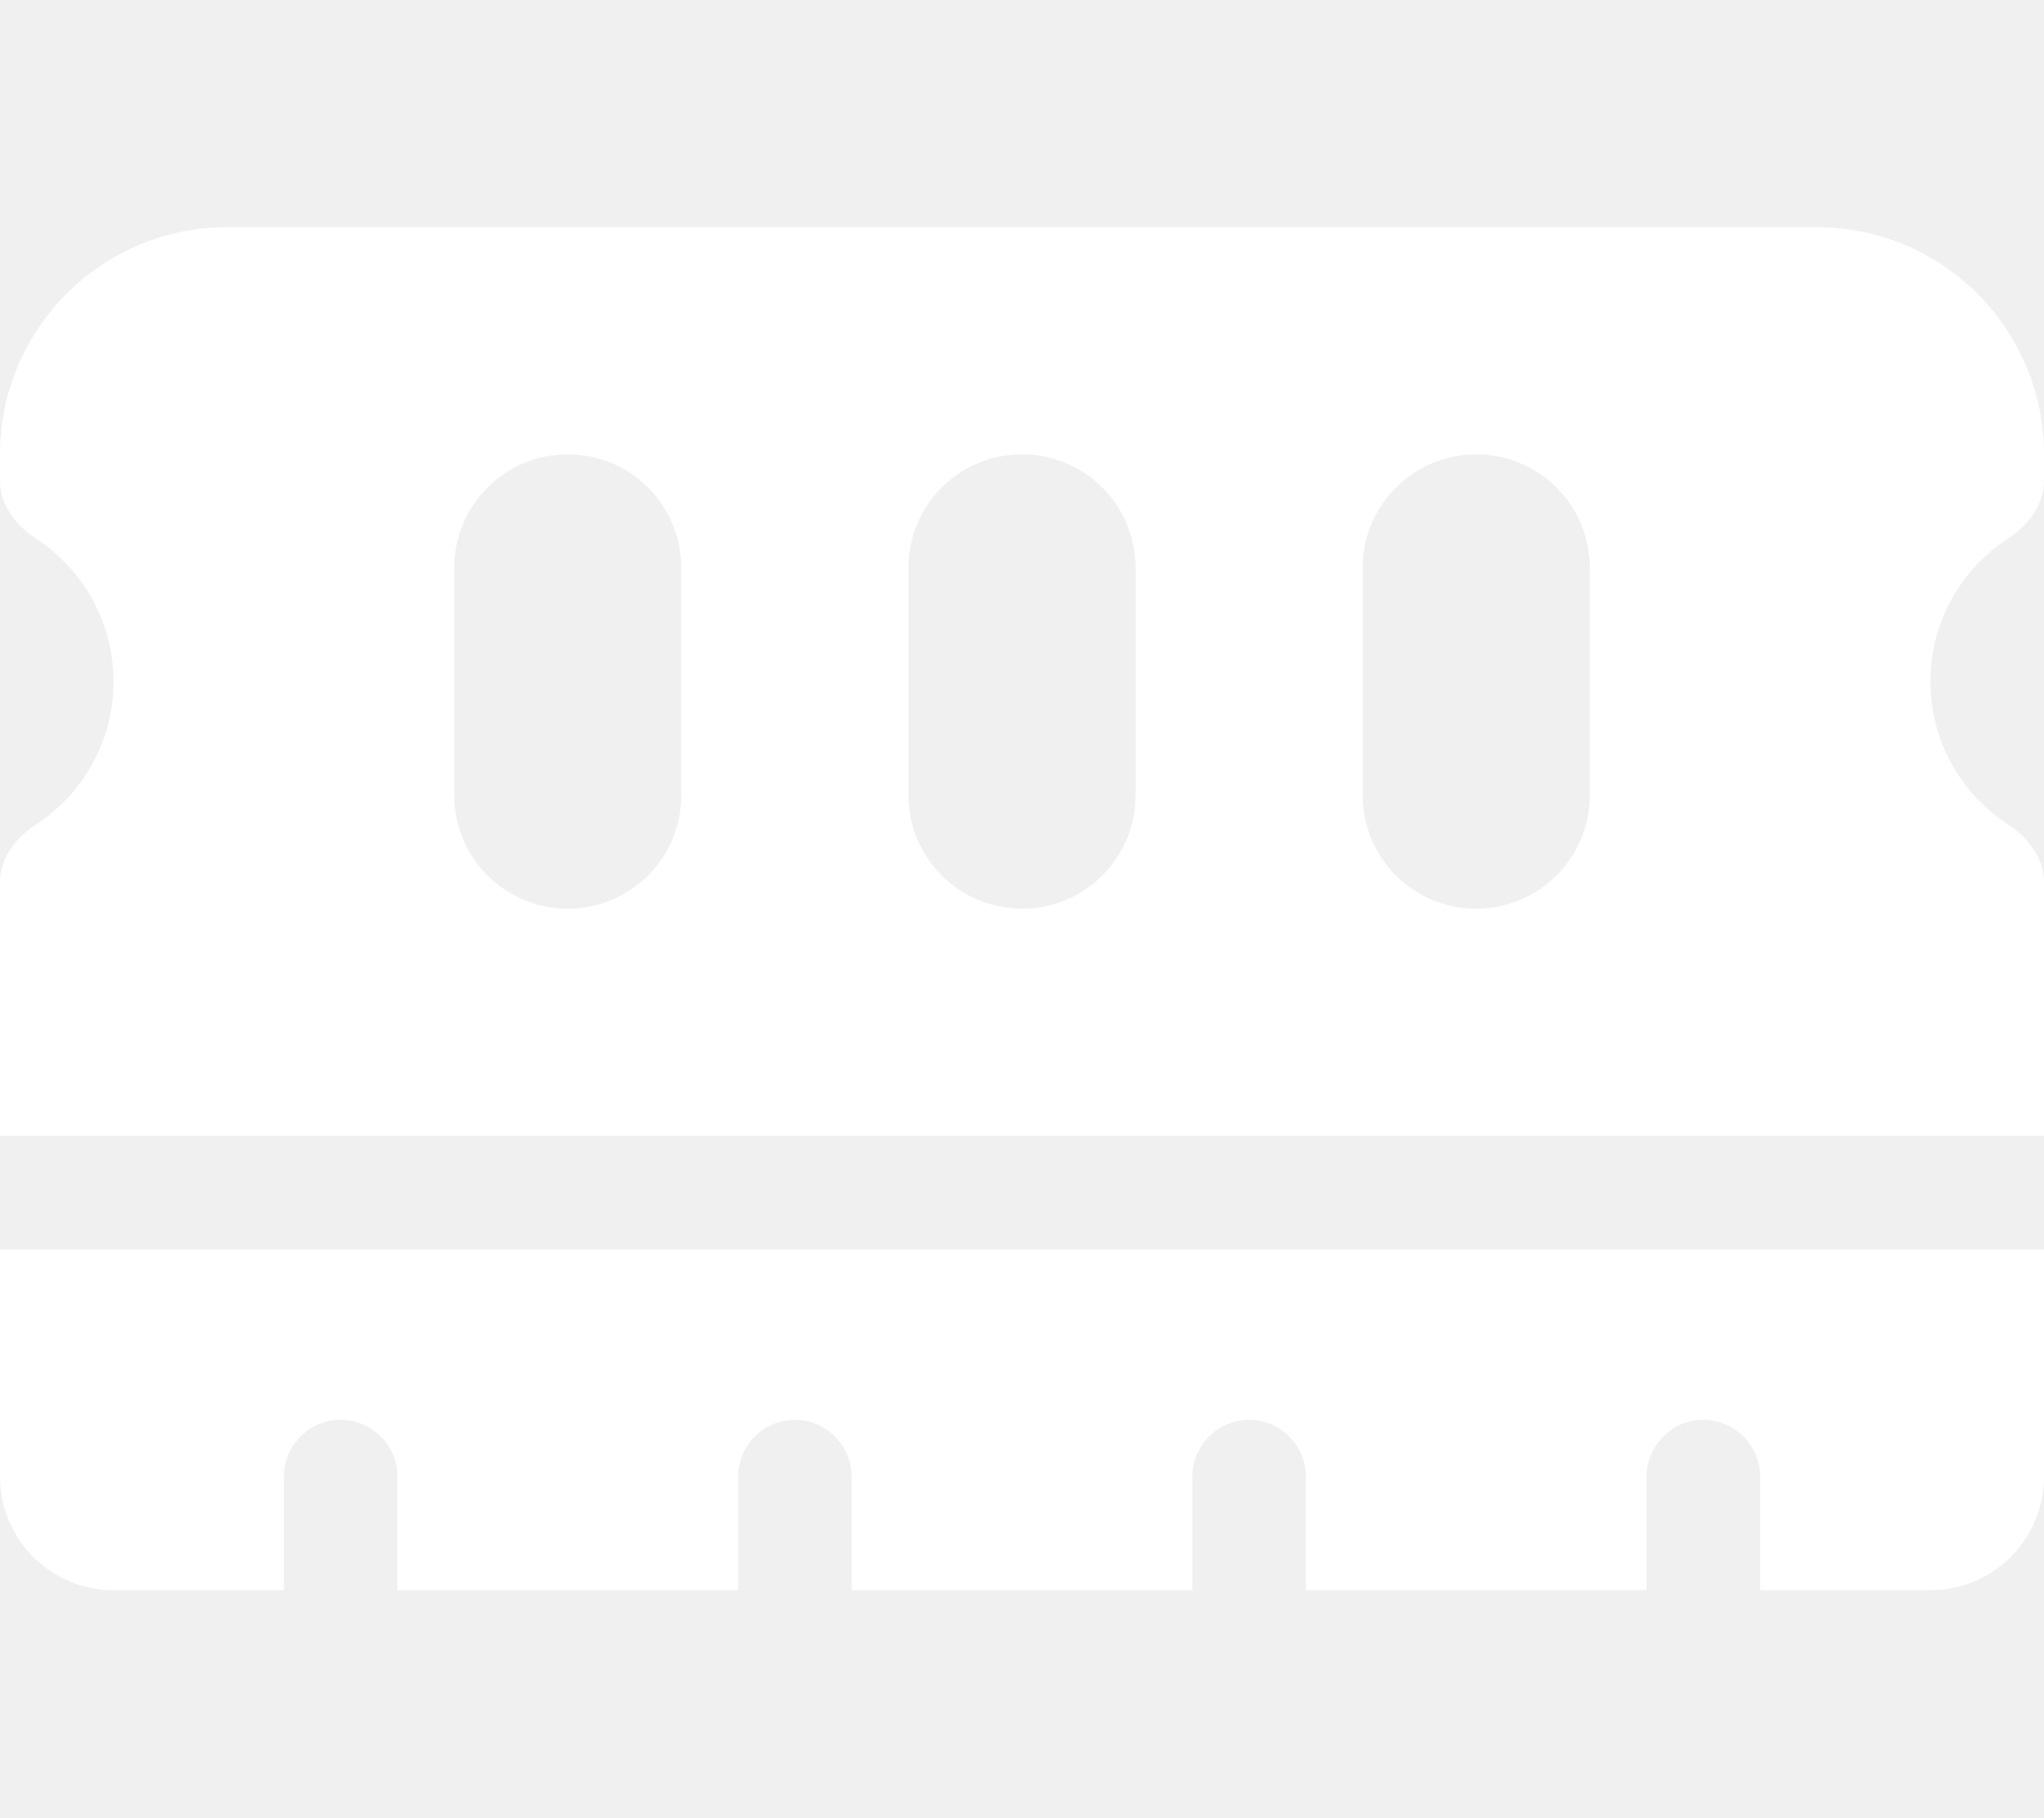
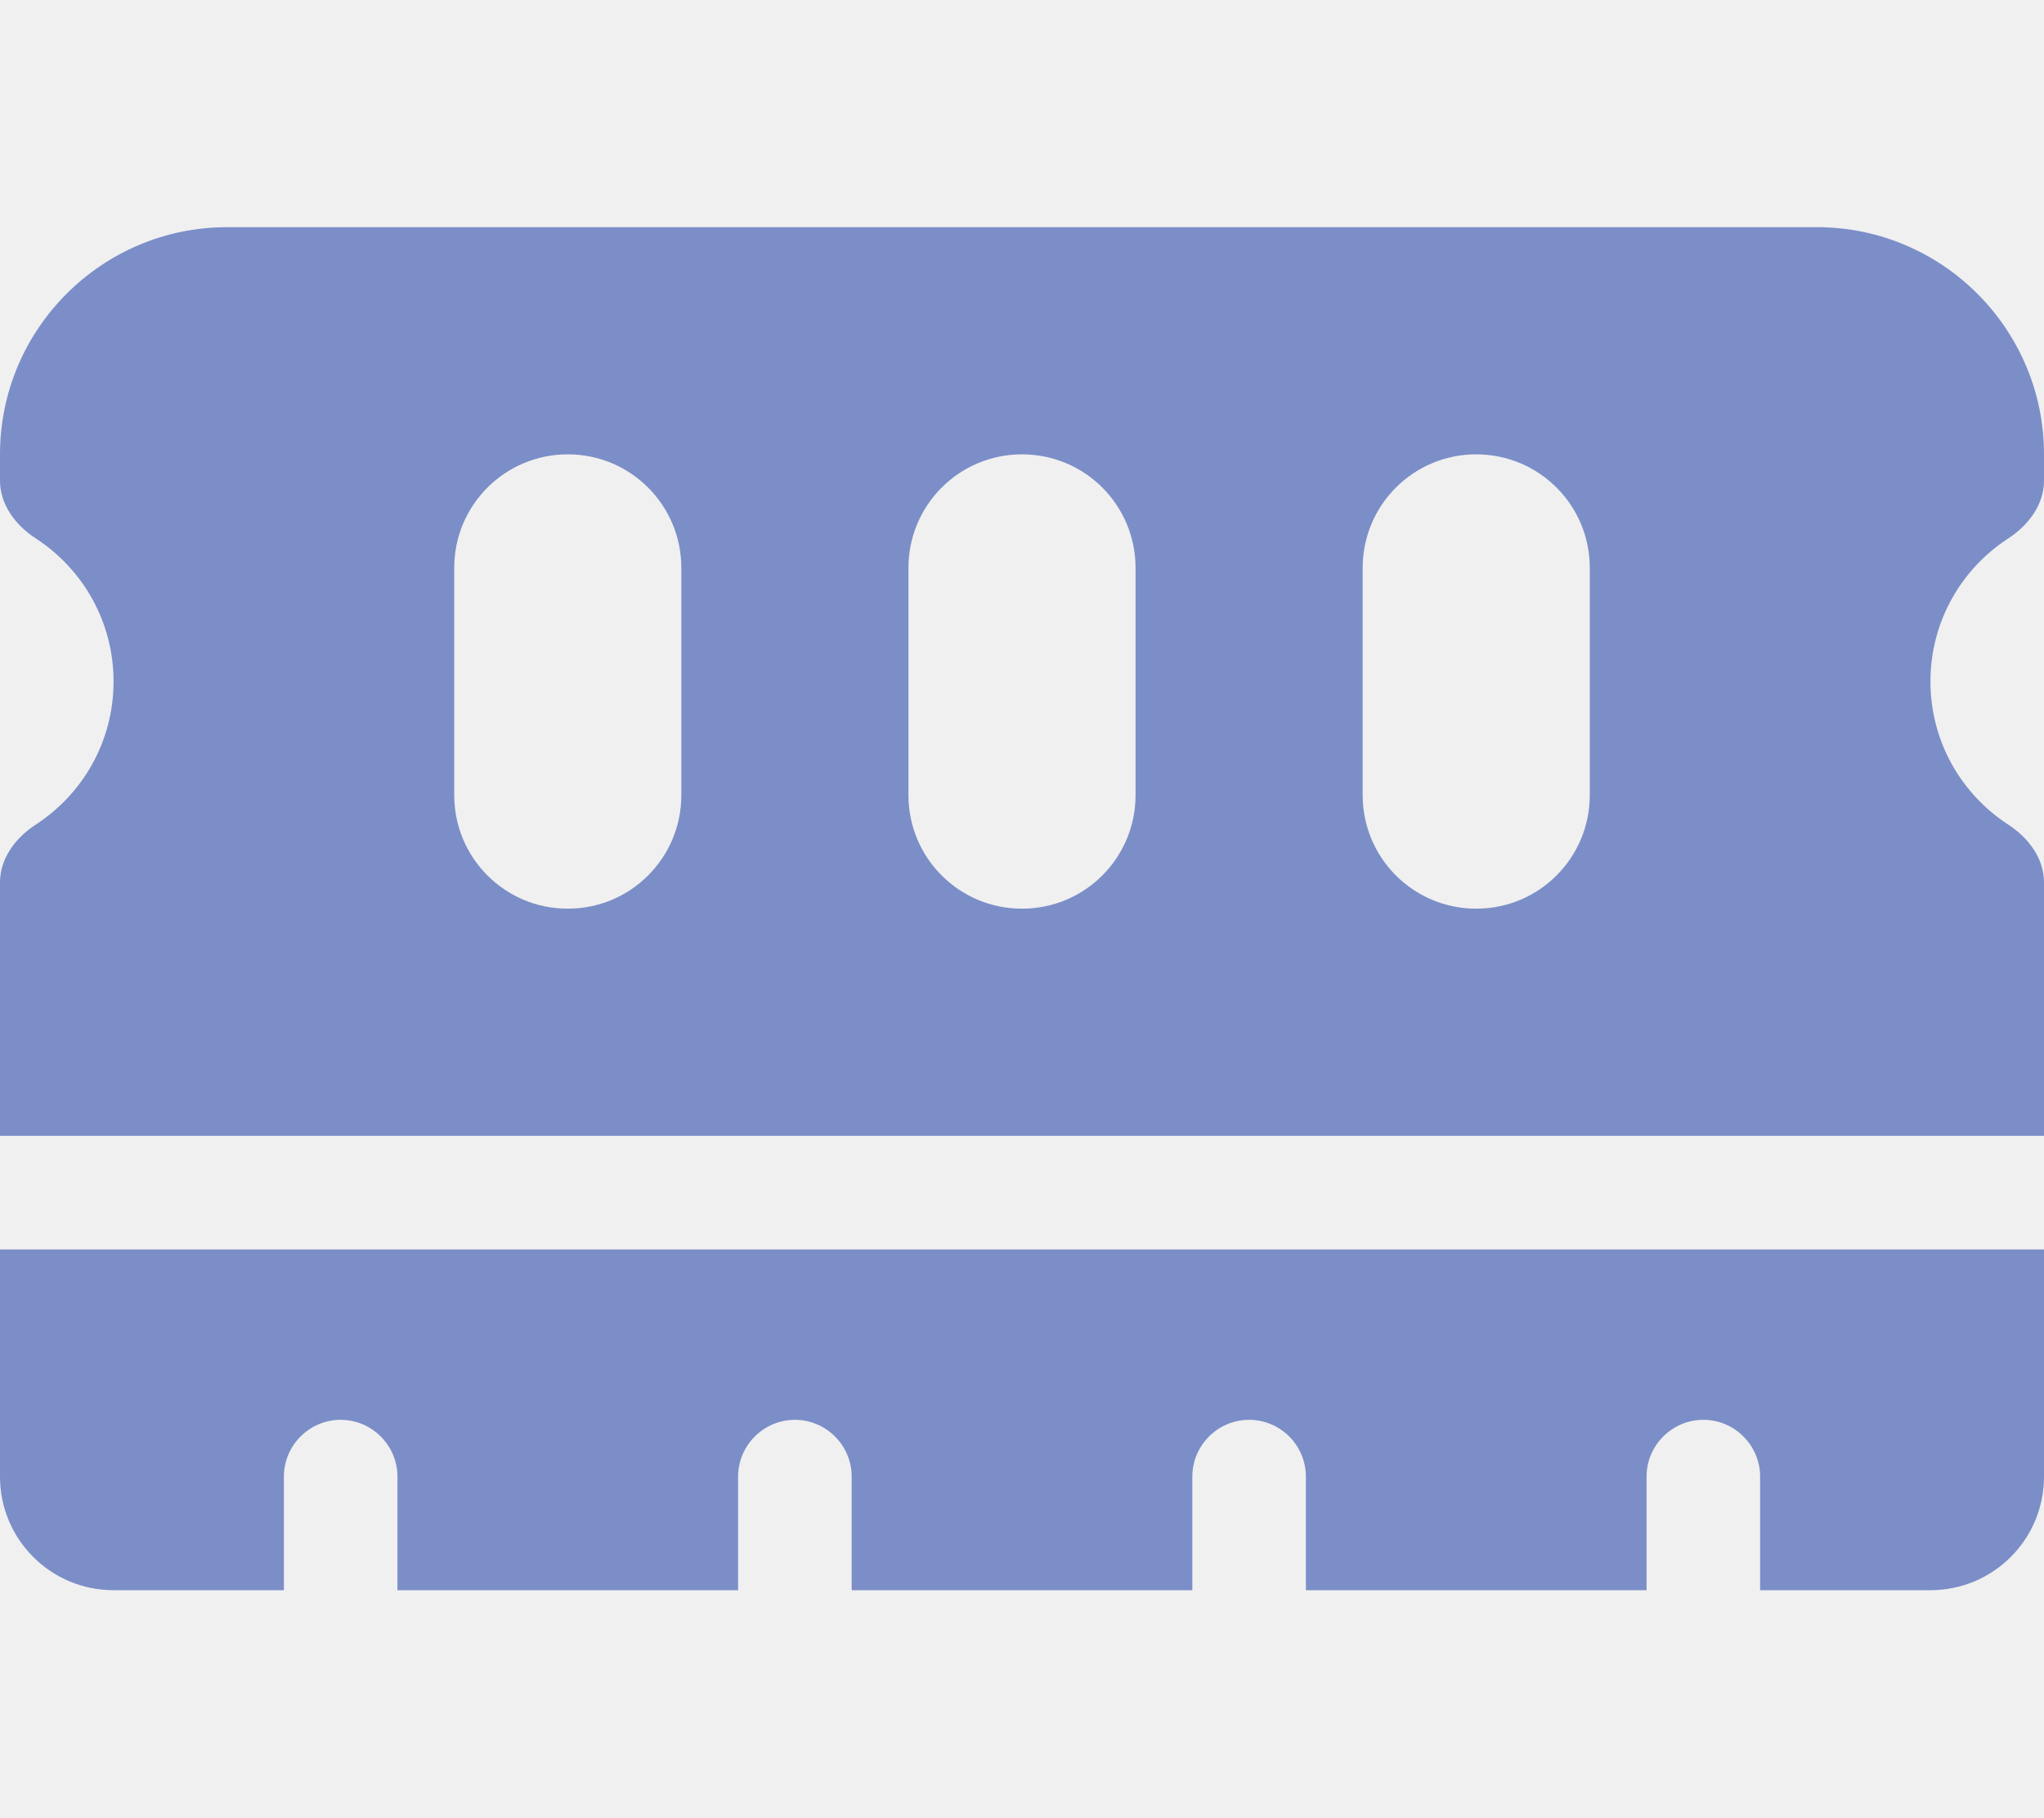
<svg xmlns="http://www.w3.org/2000/svg" height="1em" viewBox="0 0 576 512" fill="none">
-   <path d="M64 64C28.7 64 0 92.7 0 128v7.4c0 6.8 4.4 12.6 10.1 16.3C23.3 160.3 32 175.1 32 192s-8.7 31.7-21.9 40.3C4.4 236 0 241.8 0 248.6V320H576V248.6c0-6.8-4.4-12.6-10.1-16.3C552.7 223.7 544 208.9 544 192s8.7-31.7 21.9-40.3c5.7-3.7 10.1-9.5 10.1-16.3V128c0-35.3-28.7-64-64-64H64zM576 352H0v64c0 17.7 14.3 32 32 32H80V416c0-8.8 7.2-16 16-16s16 7.2 16 16v32h96V416c0-8.8 7.2-16 16-16s16 7.2 16 16v32h96V416c0-8.8 7.2-16 16-16s16 7.2 16 16v32h96V416c0-8.8 7.2-16 16-16s16 7.2 16 16v32h48c17.7 0 32-14.3 32-32V352zM192 160v64c0 17.7-14.3 32-32 32s-32-14.3-32-32V160c0-17.7 14.3-32 32-32s32 14.3 32 32zm128 0v64c0 17.7-14.3 32-32 32s-32-14.3-32-32V160c0-17.7 14.3-32 32-32s32 14.3 32 32zm128 0v64c0 17.7-14.3 32-32 32s-32-14.3-32-32V160c0-17.7 14.3-32 32-32s32 14.3 32 32z" fill="white" />
+   <path d="M64 64C28.7 64 0 92.7 0 128v7.4c0 6.8 4.4 12.6 10.1 16.3C23.3 160.3 32 175.1 32 192s-8.7 31.7-21.9 40.3C4.4 236 0 241.8 0 248.6V320H576V248.6c0-6.8-4.4-12.6-10.1-16.3C552.7 223.7 544 208.9 544 192s8.7-31.7 21.9-40.3c5.7-3.7 10.1-9.5 10.1-16.3V128c0-35.3-28.7-64-64-64H64zM576 352H0v64c0 17.7 14.3 32 32 32H80V416c0-8.8 7.2-16 16-16s16 7.2 16 16v32h96V416c0-8.8 7.2-16 16-16s16 7.2 16 16v32h96V416c0-8.8 7.2-16 16-16s16 7.2 16 16v32h96V416c0-8.8 7.2-16 16-16s16 7.2 16 16v32h48c17.7 0 32-14.3 32-32V352zM192 160v64c0 17.7-14.3 32-32 32s-32-14.3-32-32V160c0-17.7 14.3-32 32-32s32 14.3 32 32zm128 0v64c0 17.7-14.3 32-32 32s-32-14.3-32-32V160c0-17.7 14.3-32 32-32s32 14.3 32 32zm128 0v64c0 17.7-14.3 32-32 32s-32-14.3-32-32V160c0-17.7 14.3-32 32-32s32 14.3 32 32z" fill="#7B8EC8" />
  <defs>
    <clipPath id="clip0_544_17803">
-       <rect width="20" height="20" fill="white" />
+       <rect width="20" height="20" fill="#7B8EC8" />
    </clipPath>
  </defs>
</svg>
